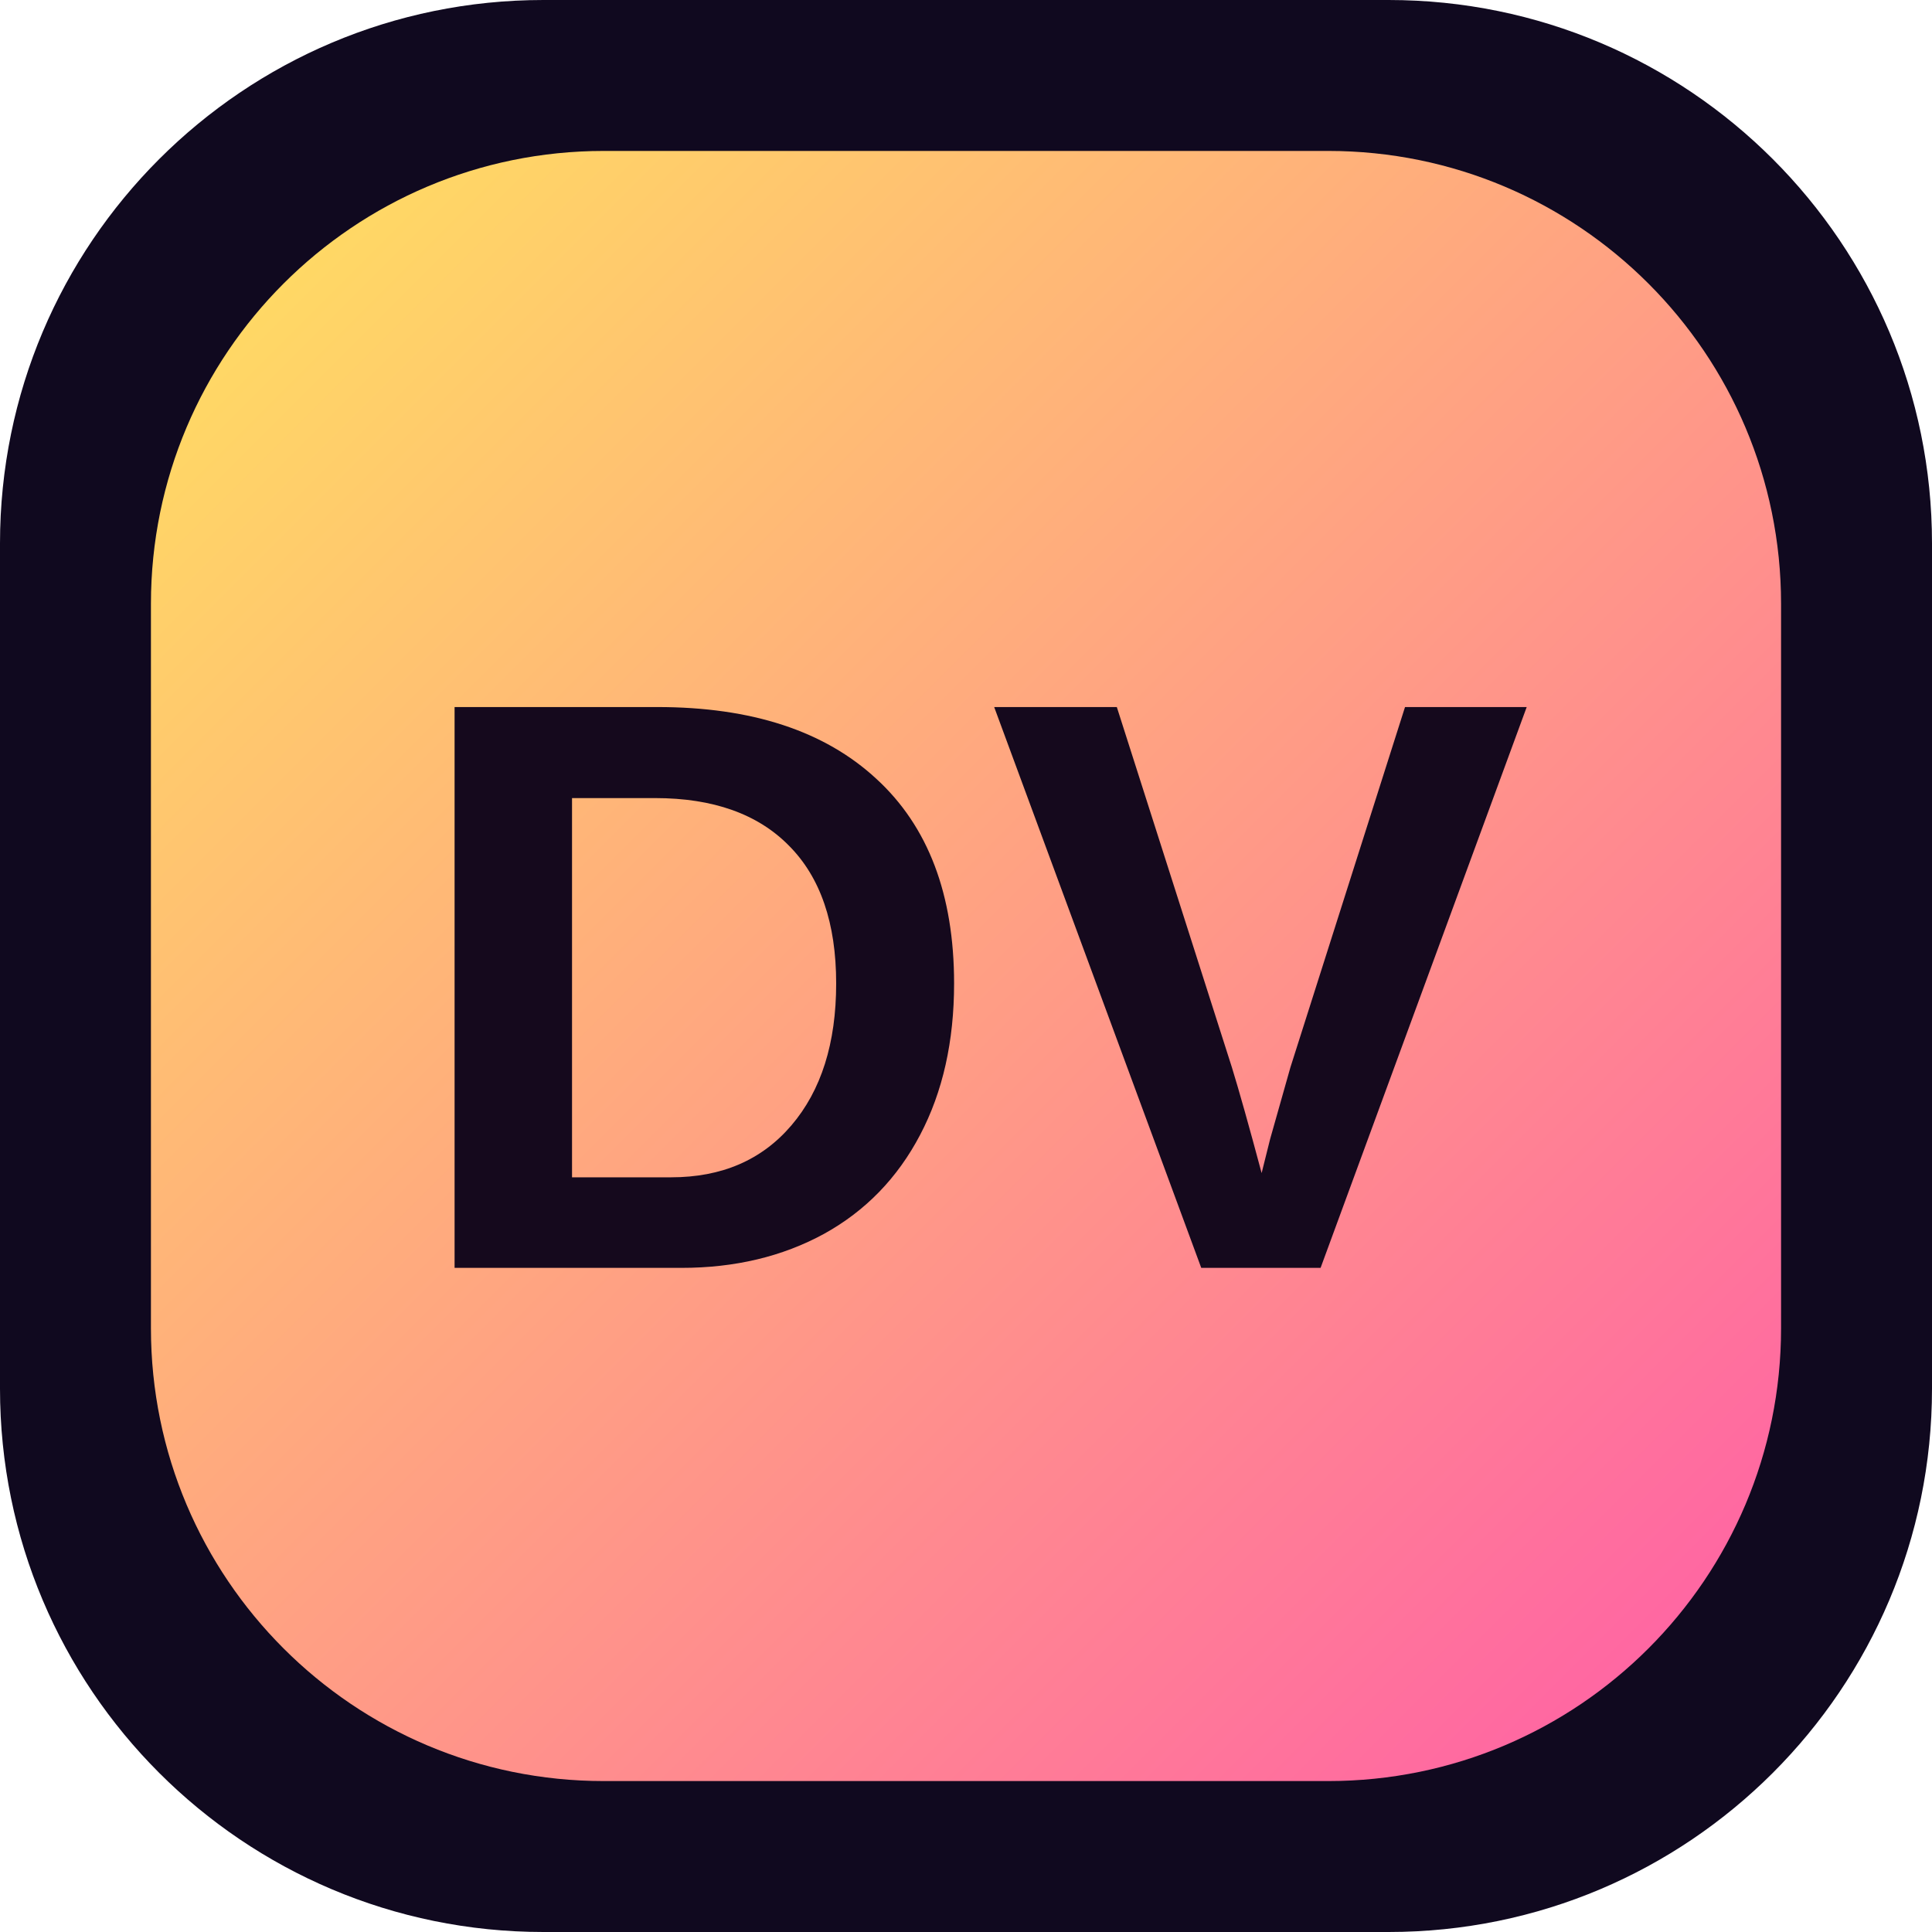
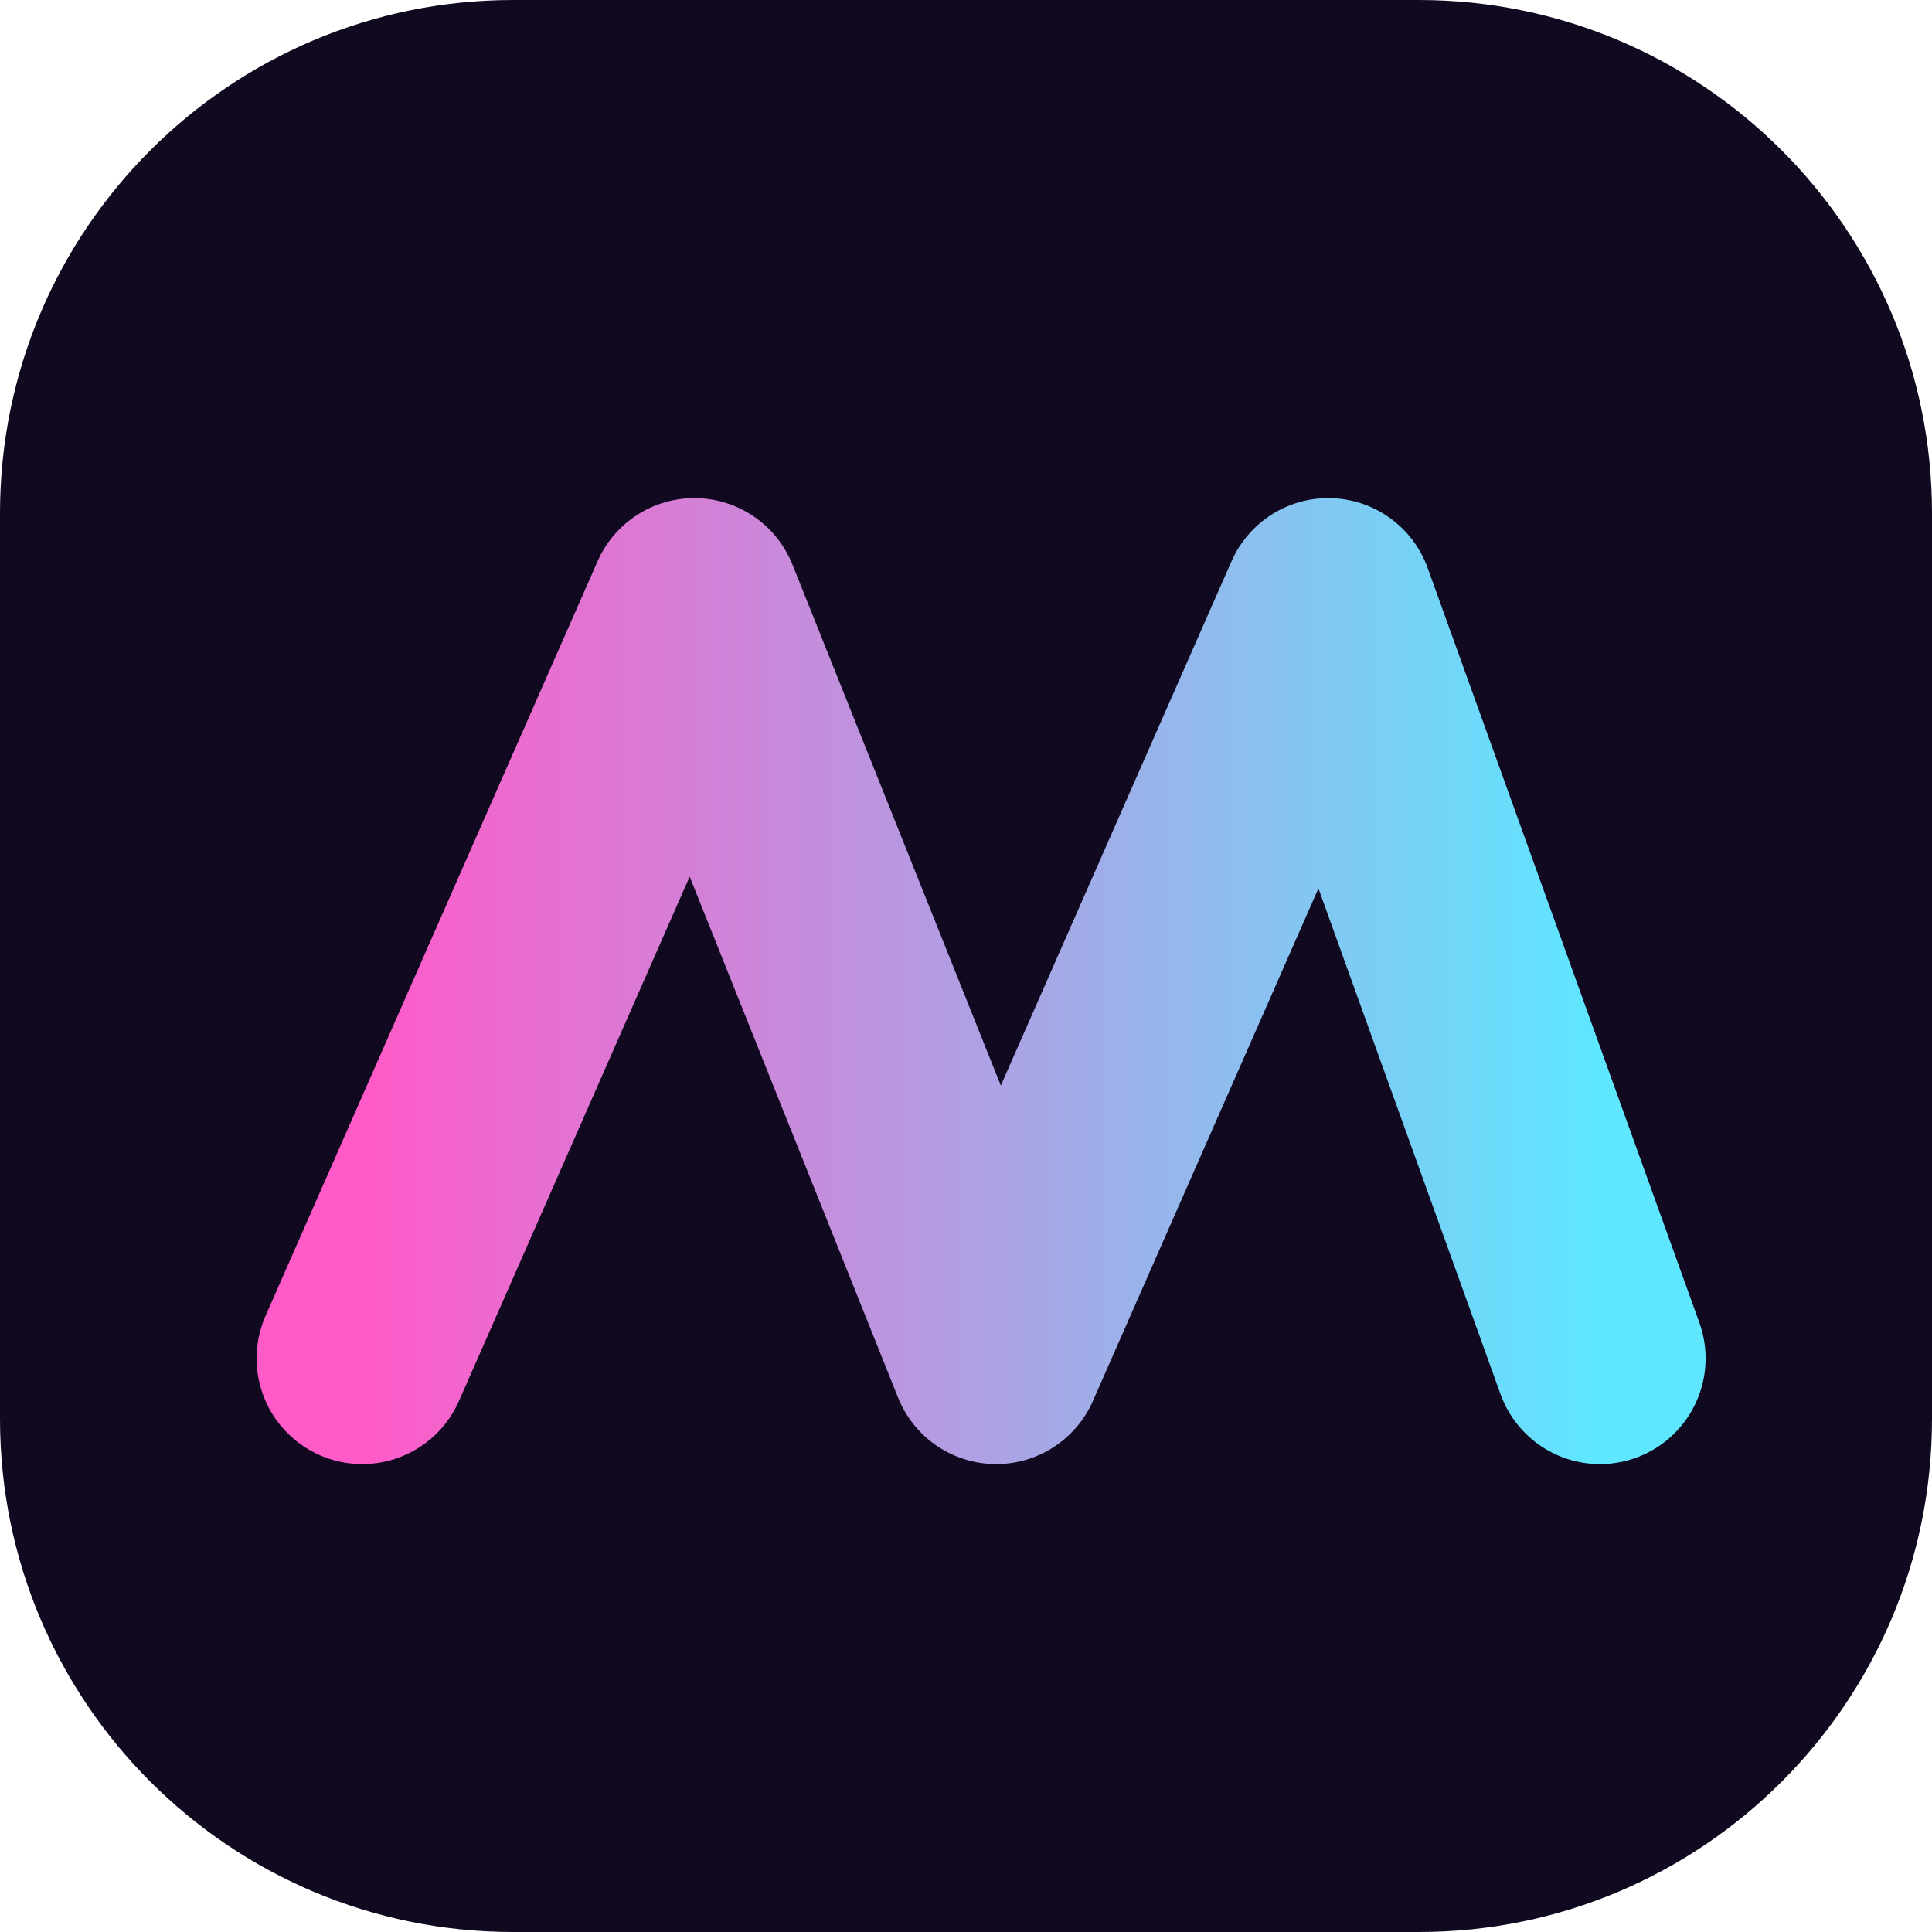
<svg xmlns="http://www.w3.org/2000/svg" viewBox="0 0 64 64">
  <defs>
-     <linearGradient id="g" x1="0" y1="0" x2="1" y2="1">
-       <stop stop-color="#ffe35f" />
-       <stop offset="1" stop-color="#ff5ca8" />
+     <linearGradient id="g" x1="0" x2="1">
+       <stop stop-color="#ff5ac8" />
+       <stop offset="1" stop-color="#5ee7ff" />
    </linearGradient>
  </defs>
-   <rect width="64" height="64" rx="18" fill="#10091f" />
-   <rect x="5" y="5" width="54" height="54" rx="15" fill="url(#g)" />
-   <text x="32" y="42" text-anchor="middle" font-family="Arial Black,Arial" font-size="27" font-weight="900" fill="#15091d">DV</text>
+   <rect width="64" height="64" rx="17" fill="#10091f" />
+   <path d="M12 45 23 20l10 25 11-25 9 25" fill="none" stroke="url(#g)" stroke-width="7" stroke-linecap="round" stroke-linejoin="round" />
</svg>
